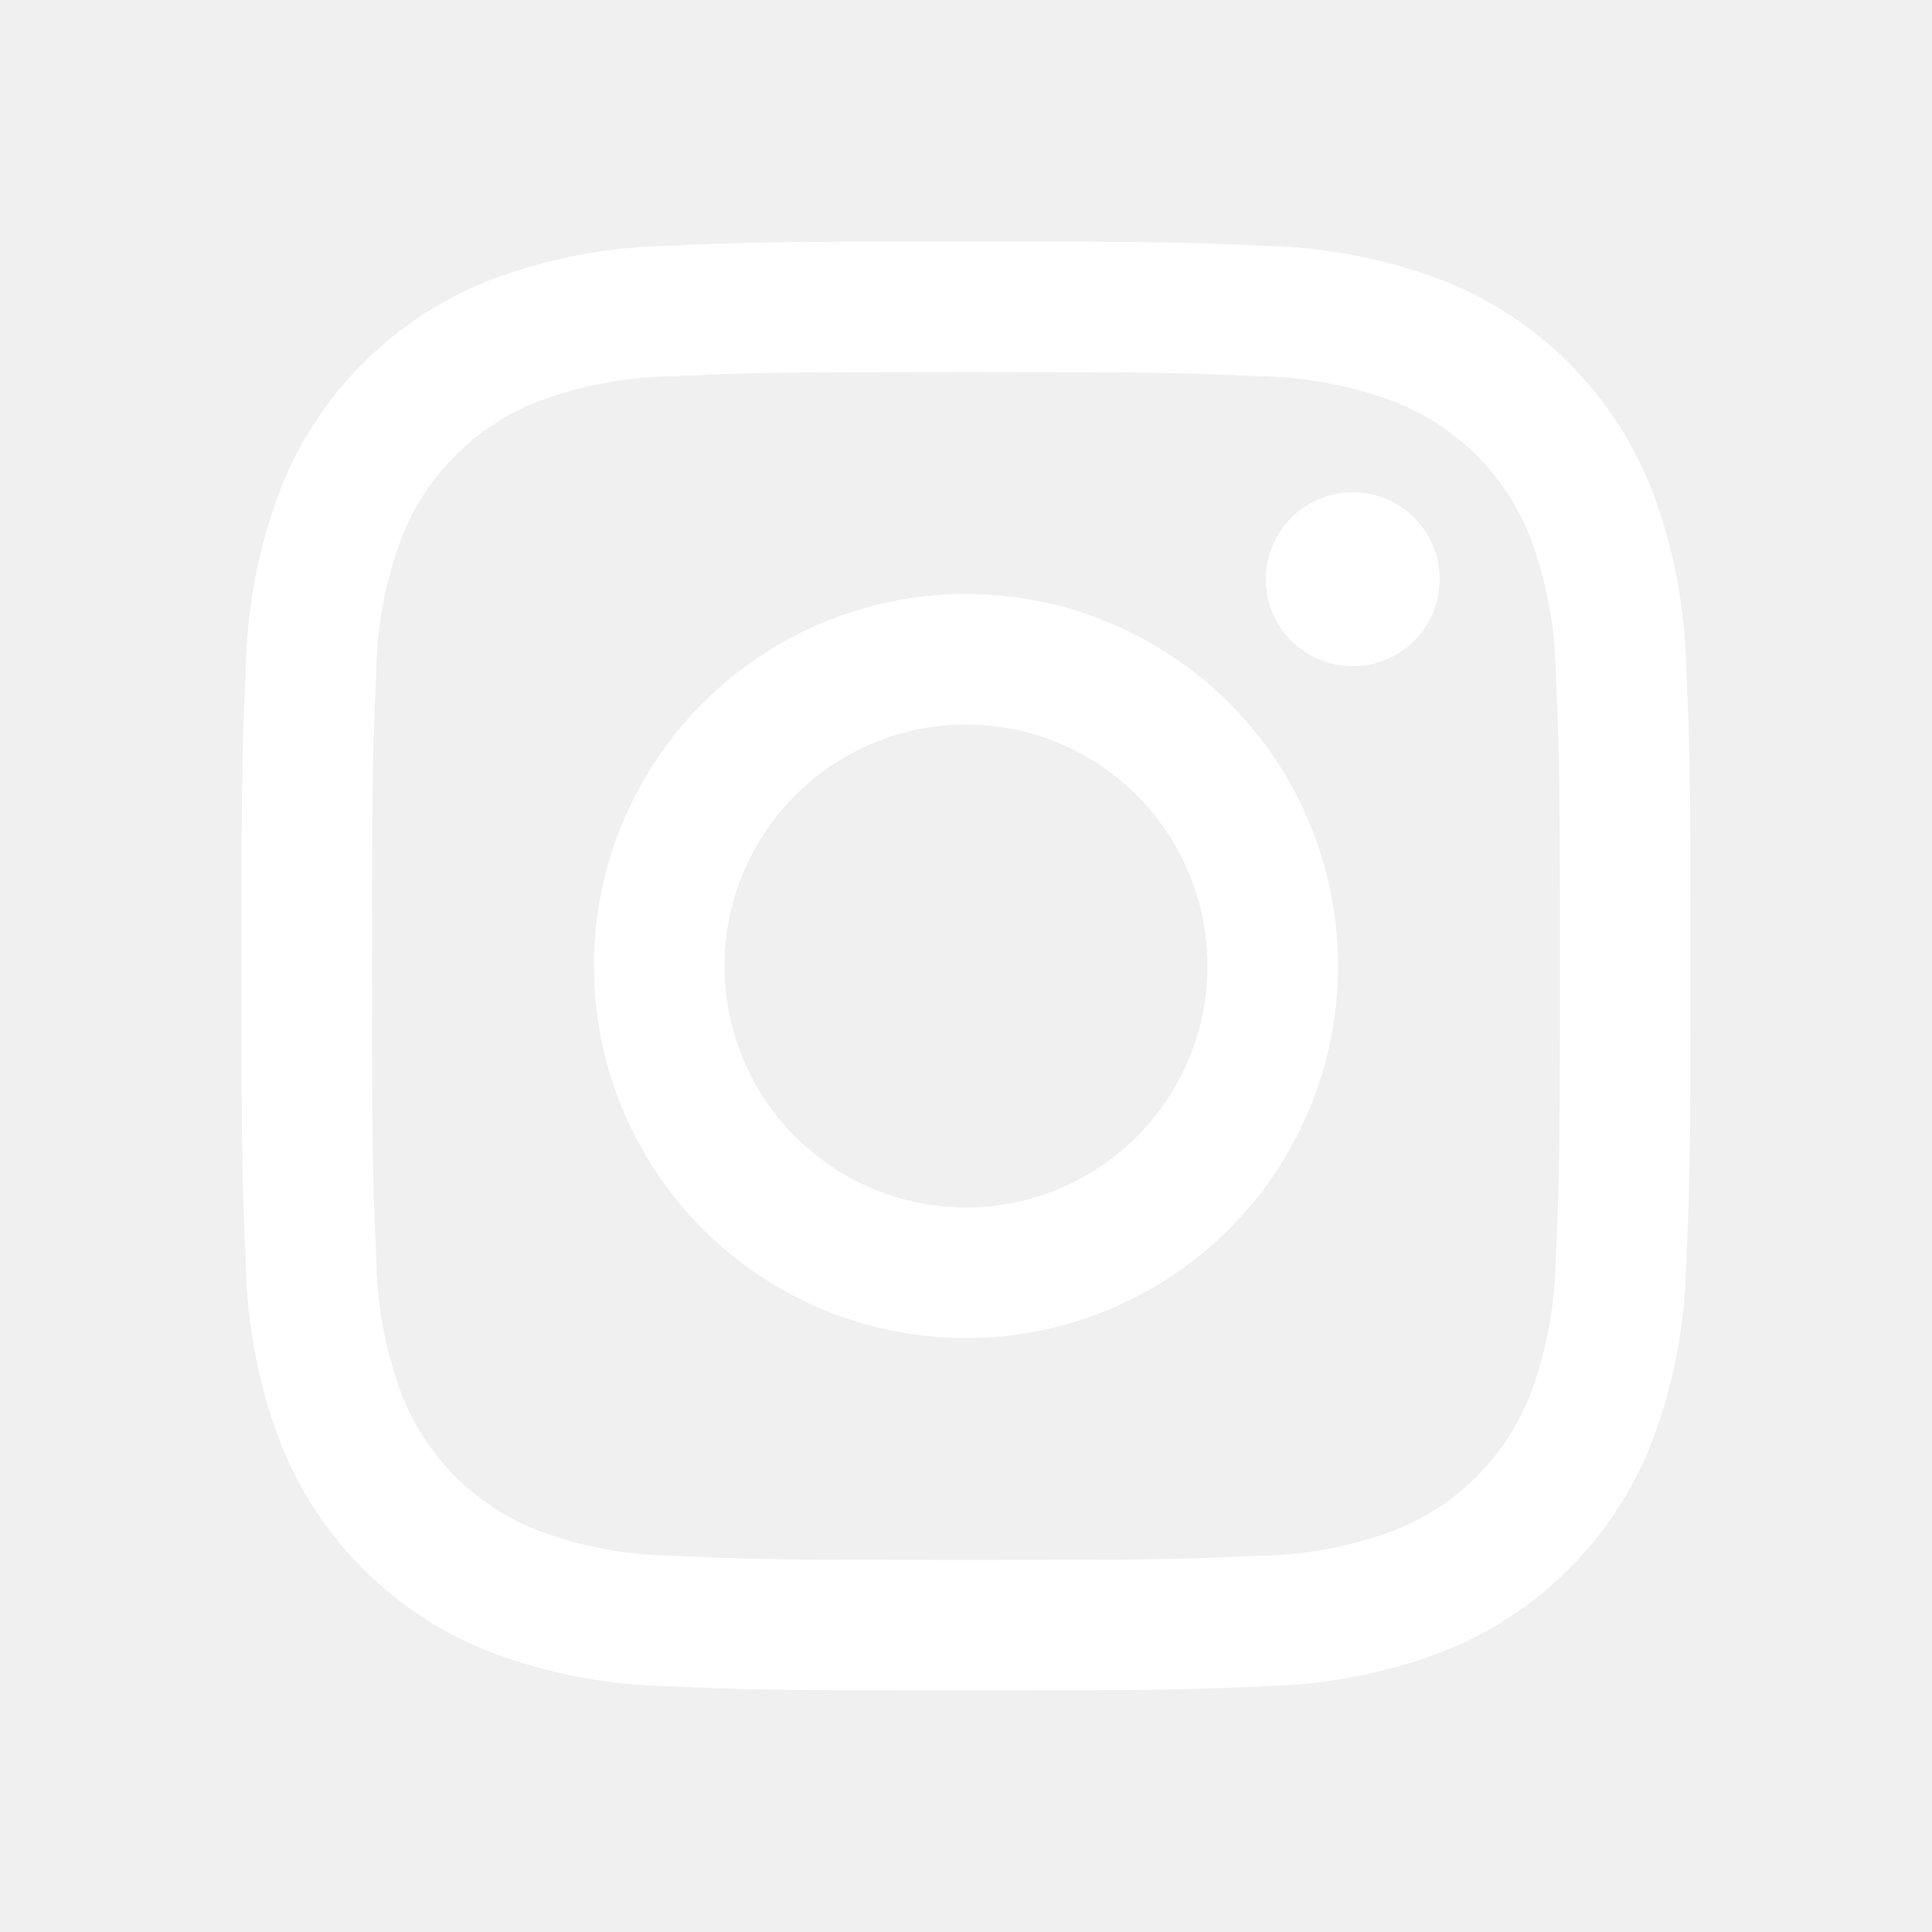
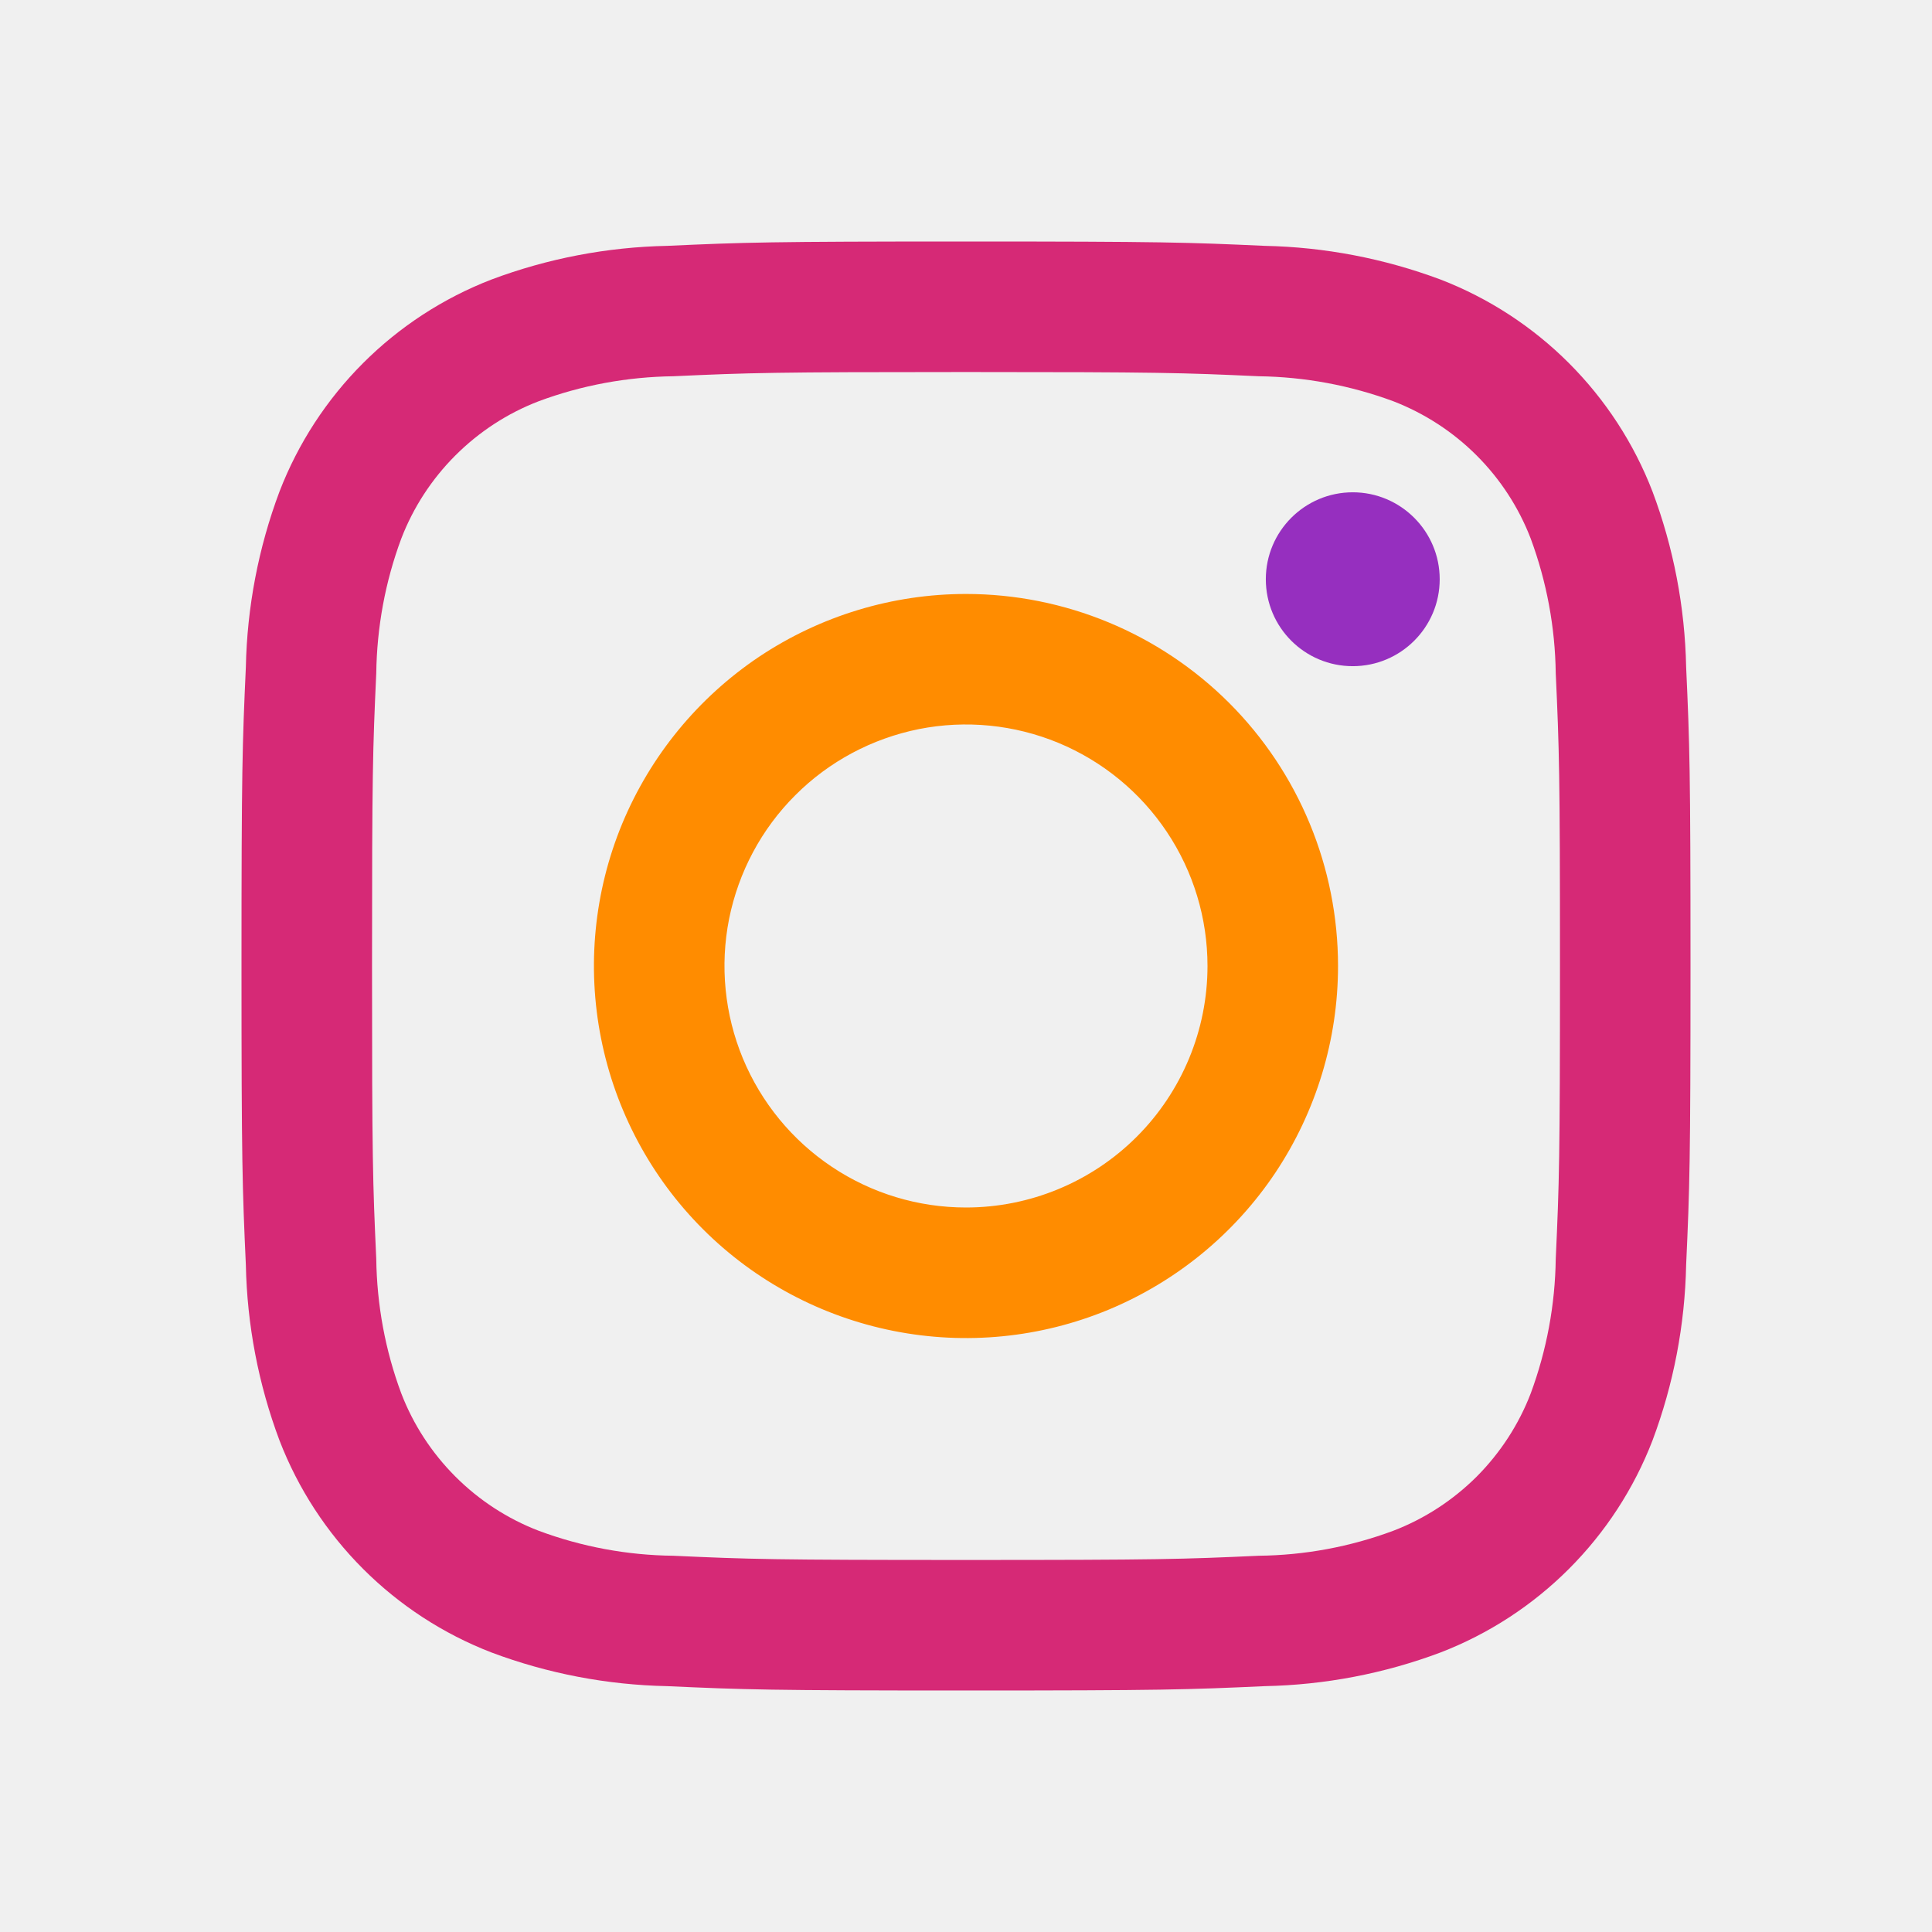
<svg xmlns="http://www.w3.org/2000/svg" width="24" height="24" viewBox="0 0 16 16" fill="none">
-   <rect width="16" height="16" fill="" style="mix-blend-mode:multiply" />
-   <path d="M11.203 5.517C11.6 5.517 11.923 5.195 11.923 4.797C11.923 4.4 11.6 4.077 11.203 4.077C10.805 4.077 10.483 4.4 10.483 4.797C10.483 5.195 10.805 5.517 11.203 5.517Z" fill="white" />
-   <path d="M8 4.919C7.391 4.919 6.795 5.1 6.288 5.438C5.782 5.777 5.387 6.258 5.153 6.821C4.92 7.384 4.859 8.003 4.978 8.601C5.097 9.199 5.39 9.748 5.821 10.179C6.252 10.61 6.801 10.903 7.399 11.022C7.997 11.141 8.616 11.08 9.179 10.847C9.742 10.613 10.223 10.219 10.562 9.712C10.9 9.205 11.081 8.609 11.081 8C11.081 7.183 10.757 6.399 10.179 5.821C9.601 5.244 8.817 4.919 8 4.919ZM8 10C7.604 10 7.218 9.883 6.889 9.663C6.56 9.443 6.304 9.131 6.152 8.765C6.001 8.4 5.961 7.998 6.038 7.61C6.116 7.222 6.306 6.865 6.586 6.586C6.865 6.306 7.222 6.116 7.61 6.038C7.998 5.961 8.4 6.001 8.765 6.152C9.131 6.304 9.443 6.56 9.663 6.889C9.883 7.218 10 7.604 10 8C10 8.53 9.789 9.039 9.414 9.414C9.039 9.789 8.53 10 8 10Z" fill="white" />
-   <path d="M8 3.081C9.602 3.081 9.792 3.087 10.425 3.116C10.805 3.121 11.182 3.191 11.539 3.323C11.797 3.423 12.032 3.575 12.229 3.772C12.425 3.968 12.578 4.203 12.677 4.461C12.809 4.818 12.879 5.195 12.884 5.576C12.913 6.208 12.919 6.398 12.919 8C12.919 9.602 12.913 9.792 12.884 10.425C12.879 10.805 12.809 11.182 12.677 11.539C12.578 11.797 12.425 12.032 12.229 12.229C12.032 12.425 11.797 12.578 11.539 12.677C11.182 12.81 10.805 12.88 10.425 12.884C9.792 12.913 9.602 12.919 8 12.919C6.398 12.919 6.208 12.913 5.575 12.884C5.195 12.88 4.818 12.81 4.461 12.677C4.203 12.578 3.968 12.425 3.772 12.229C3.575 12.032 3.422 11.797 3.323 11.539C3.19 11.182 3.121 10.805 3.116 10.425C3.087 9.792 3.081 9.602 3.081 8C3.081 6.398 3.087 6.208 3.116 5.576C3.121 5.195 3.19 4.818 3.323 4.461C3.422 4.203 3.575 3.968 3.771 3.772C3.968 3.575 4.203 3.422 4.461 3.323C4.818 3.19 5.195 3.121 5.575 3.116C6.208 3.087 6.398 3.081 8 3.081ZM8 2C6.37 2 6.166 2.007 5.526 2.036C5.029 2.046 4.536 2.14 4.07 2.315C3.671 2.469 3.309 2.705 3.007 3.007C2.705 3.309 2.469 3.671 2.315 4.07C2.14 4.536 2.046 5.029 2.036 5.526C2.007 6.166 2 6.37 2 8C2 9.63 2.007 9.834 2.036 10.474C2.046 10.972 2.14 11.464 2.315 11.93C2.469 12.329 2.705 12.691 3.007 12.993C3.309 13.295 3.671 13.531 4.07 13.685C4.536 13.86 5.029 13.954 5.526 13.964C6.166 13.993 6.37 14 8 14C9.63 14 9.834 13.993 10.474 13.964C10.972 13.954 11.464 13.86 11.93 13.685C12.329 13.531 12.691 13.295 12.993 12.993C13.295 12.691 13.531 12.329 13.685 11.93C13.86 11.464 13.954 10.971 13.964 10.473C13.993 9.834 14 9.63 14 8C14 6.37 13.993 6.166 13.964 5.526C13.954 5.029 13.86 4.536 13.685 4.07C13.531 3.671 13.295 3.309 12.993 3.007C12.691 2.705 12.329 2.469 11.93 2.315C11.464 2.141 10.971 2.046 10.473 2.036C9.834 2.007 9.63 2 8 2Z" fill="white" />
+   <rect width="16" height="16" fill="white" style="mix-blend-mode:multiply" />
+   <path d="M11.203 5.517C11.6 5.517 11.923 5.195 11.923 4.797C11.923 4.4 11.6 4.077 11.203 4.077C10.805 4.077 10.483 4.4 10.483 4.797C10.483 5.195 10.805 5.517 11.203 5.517Z" fill="#962fbf" />
+   <path d="M8 4.919C7.391 4.919 6.795 5.1 6.288 5.438C5.782 5.777 5.387 6.258 5.153 6.821C4.92 7.384 4.859 8.003 4.978 8.601C5.097 9.199 5.39 9.748 5.821 10.179C6.252 10.61 6.801 10.903 7.399 11.022C7.997 11.141 8.616 11.08 9.179 10.847C9.742 10.613 10.223 10.219 10.562 9.712C10.9 9.205 11.081 8.609 11.081 8C11.081 7.183 10.757 6.399 10.179 5.821C9.601 5.244 8.817 4.919 8 4.919ZM8 10C7.604 10 7.218 9.883 6.889 9.663C6.56 9.443 6.304 9.131 6.152 8.765C6.001 8.4 5.961 7.998 6.038 7.61C6.116 7.222 6.306 6.865 6.586 6.586C6.865 6.306 7.222 6.116 7.61 6.038C7.998 5.961 8.4 6.001 8.765 6.152C9.131 6.304 9.443 6.56 9.663 6.889C9.883 7.218 10 7.604 10 8C10 8.53 9.789 9.039 9.414 9.414C9.039 9.789 8.53 10 8 10Z" fill="#ff8c00" />
+   <path d="M8 3.081C9.602 3.081 9.792 3.087 10.425 3.116C10.805 3.121 11.182 3.191 11.539 3.323C11.797 3.423 12.032 3.575 12.229 3.772C12.425 3.968 12.578 4.203 12.677 4.461C12.809 4.818 12.879 5.195 12.884 5.576C12.913 6.208 12.919 6.398 12.919 8C12.919 9.602 12.913 9.792 12.884 10.425C12.879 10.805 12.809 11.182 12.677 11.539C12.578 11.797 12.425 12.032 12.229 12.229C12.032 12.425 11.797 12.578 11.539 12.677C11.182 12.81 10.805 12.88 10.425 12.884C9.792 12.913 9.602 12.919 8 12.919C6.398 12.919 6.208 12.913 5.575 12.884C5.195 12.88 4.818 12.81 4.461 12.677C4.203 12.578 3.968 12.425 3.772 12.229C3.575 12.032 3.422 11.797 3.323 11.539C3.19 11.182 3.121 10.805 3.116 10.425C3.087 9.792 3.081 9.602 3.081 8C3.081 6.398 3.087 6.208 3.116 5.576C3.121 5.195 3.19 4.818 3.323 4.461C3.422 4.203 3.575 3.968 3.771 3.772C3.968 3.575 4.203 3.422 4.461 3.323C4.818 3.19 5.195 3.121 5.575 3.116C6.208 3.087 6.398 3.081 8 3.081ZM8 2C6.37 2 6.166 2.007 5.526 2.036C5.029 2.046 4.536 2.14 4.07 2.315C3.671 2.469 3.309 2.705 3.007 3.007C2.705 3.309 2.469 3.671 2.315 4.07C2.14 4.536 2.046 5.029 2.036 5.526C2.007 6.166 2 6.37 2 8C2 9.63 2.007 9.834 2.036 10.474C2.046 10.972 2.14 11.464 2.315 11.93C2.469 12.329 2.705 12.691 3.007 12.993C3.309 13.295 3.671 13.531 4.07 13.685C4.536 13.86 5.029 13.954 5.526 13.964C6.166 13.993 6.37 14 8 14C9.63 14 9.834 13.993 10.474 13.964C10.972 13.954 11.464 13.86 11.93 13.685C12.329 13.531 12.691 13.295 12.993 12.993C13.295 12.691 13.531 12.329 13.685 11.93C13.86 11.464 13.954 10.971 13.964 10.473C13.993 9.834 14 9.63 14 8C14 6.37 13.993 6.166 13.964 5.526C13.954 5.029 13.86 4.536 13.685 4.07C13.531 3.671 13.295 3.309 12.993 3.007C12.691 2.705 12.329 2.469 11.93 2.315C11.464 2.141 10.971 2.046 10.473 2.036C9.834 2.007 9.63 2 8 2Z" fill="#d62976" />
</svg>
